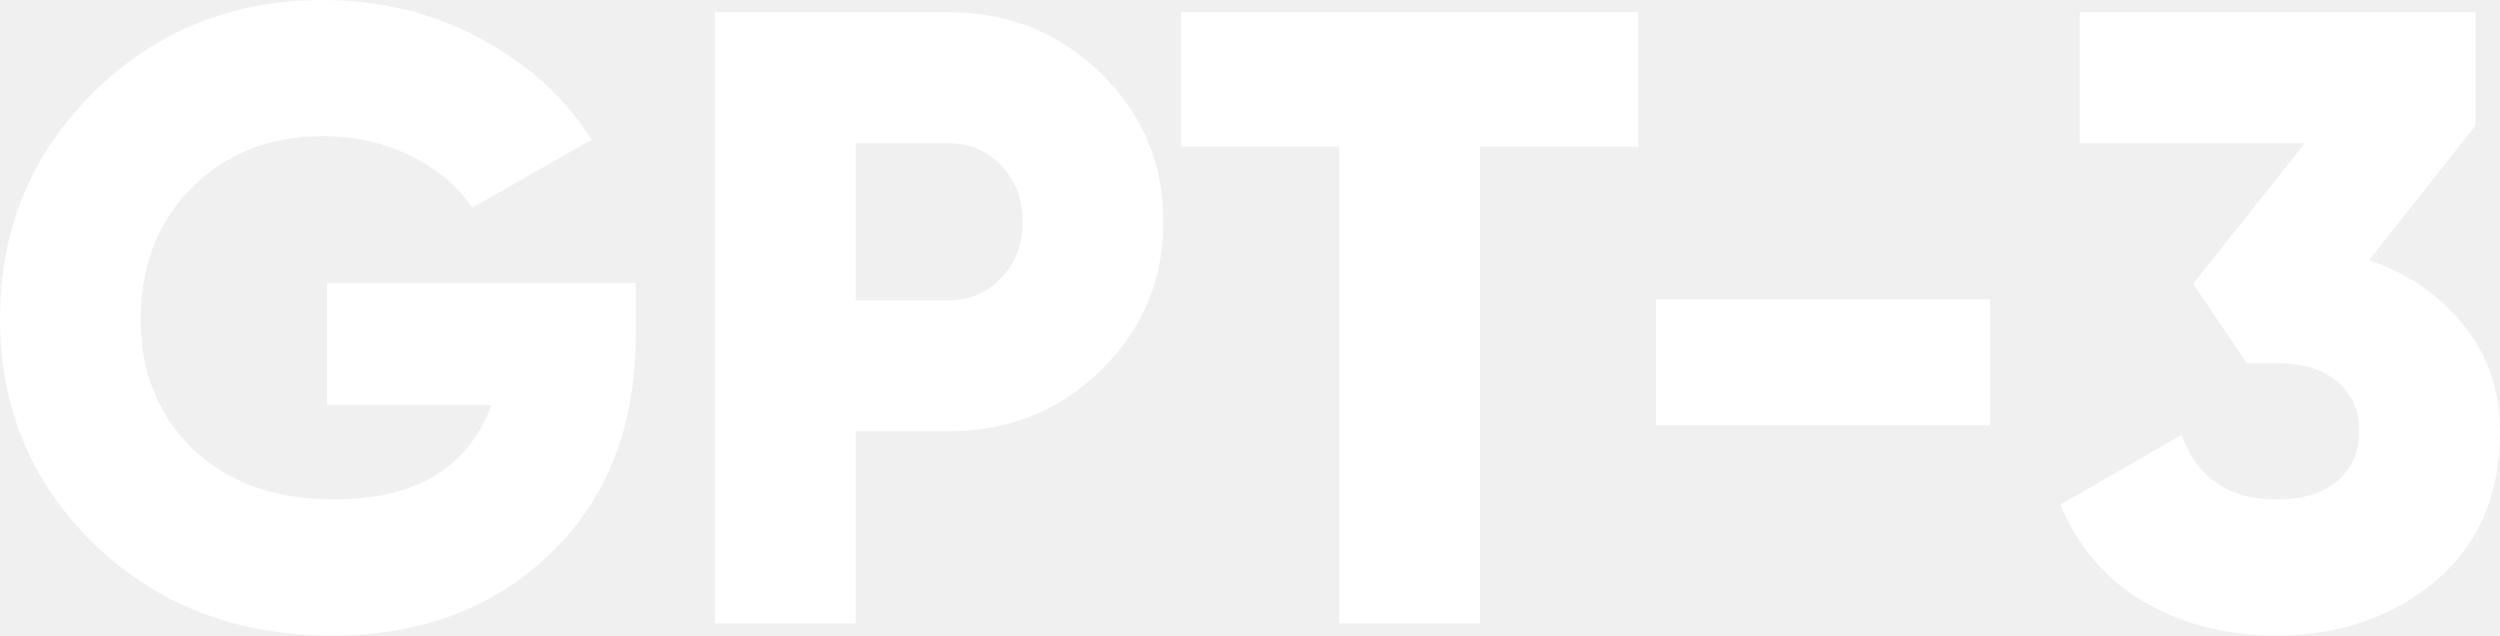
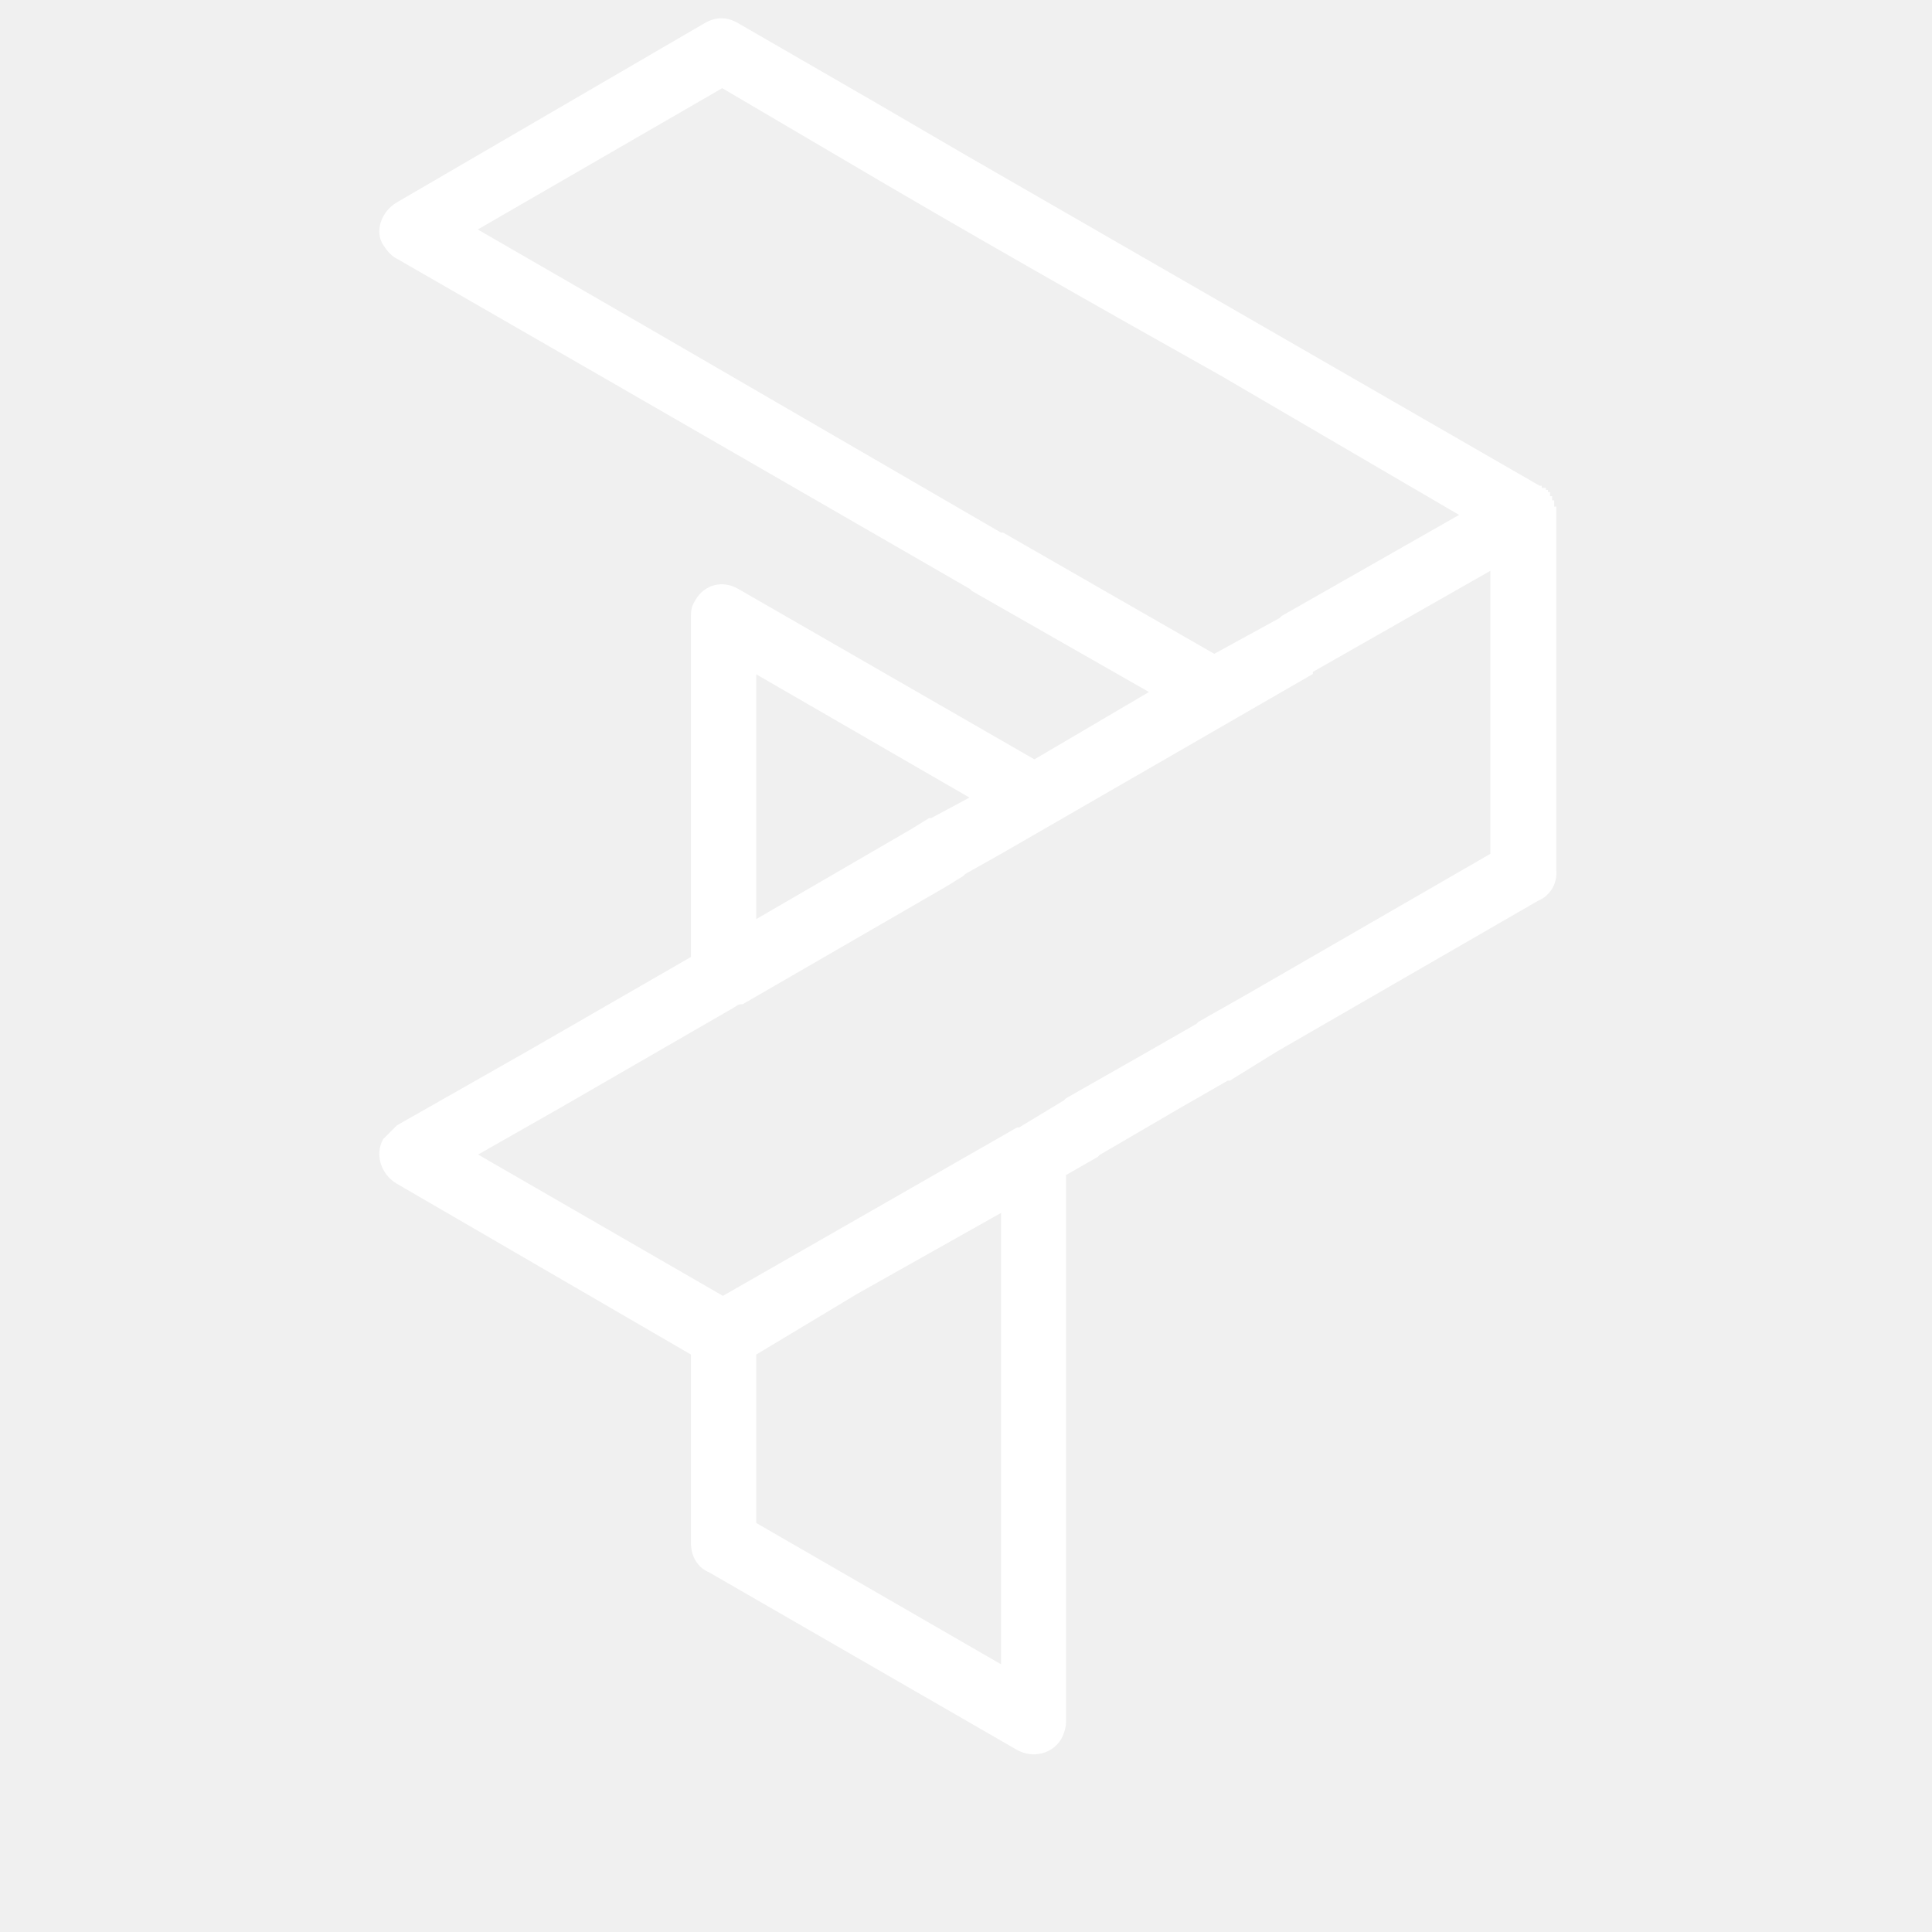
- <svg xmlns="http://www.w3.org/2000/svg" width="118" height="30" viewBox="0 0 118 30" fill="none">
-   <path d="M30.003 13.352V15.824C30.003 20.137 28.647 23.585 25.936 26.168C23.253 28.723 19.836 30 15.686 30C11.177 30 7.428 28.558 4.44 25.673C1.48 22.788 0 19.244 0 15.041C0 10.838 1.466 7.28 4.399 4.368C7.359 1.456 10.969 0 15.23 0C17.941 0 20.417 0.604 22.658 1.813C24.926 3.022 26.683 4.615 27.928 6.593L22.284 9.808C21.648 8.819 20.694 8.008 19.421 7.376C18.176 6.745 16.765 6.429 15.188 6.429C12.726 6.429 10.679 7.239 9.047 8.86C7.442 10.481 6.64 12.555 6.64 15.082C6.64 17.582 7.47 19.629 9.13 21.223C10.79 22.788 13.003 23.571 15.769 23.571C19.615 23.571 22.091 22.088 23.197 19.121H15.437V13.352H30.003Z" fill="white" />
-   <path d="M44.743 0.577C47.593 0.577 50 1.538 51.964 3.462C53.928 5.385 54.91 7.72 54.91 10.467C54.91 13.214 53.928 15.55 51.964 17.473C50 19.396 47.593 20.357 44.743 20.357H40.386V29.423H33.746V0.577H44.743ZM44.743 14.176C45.767 14.176 46.611 13.819 47.275 13.104C47.938 12.39 48.27 11.511 48.27 10.467C48.27 9.423 47.938 8.544 47.275 7.83C46.611 7.115 45.767 6.758 44.743 6.758H40.386V14.176H44.743Z" fill="white" />
-   <path d="M77.322 0.577V6.923H69.853V29.423H63.213V6.923H55.743V0.577H77.322Z" fill="white" />
-   <path d="M78.162 20.069V14.135H93.931V20.069H78.162Z" fill="white" />
-   <path d="M111.817 12.28C113.67 12.912 115.164 13.942 116.299 15.371C117.433 16.772 118 18.434 118 20.357C118 23.379 116.976 25.742 114.929 27.445C112.882 29.148 110.378 30 107.418 30C105.122 30 103.061 29.478 101.235 28.434C99.437 27.39 98.109 25.852 97.251 23.819L102.978 20.522C103.697 22.555 105.177 23.571 107.418 23.571C108.718 23.571 109.7 23.269 110.364 22.665C111.028 22.06 111.36 21.291 111.36 20.357C111.36 19.423 111.028 18.654 110.364 18.049C109.7 17.445 108.718 17.143 107.418 17.143H106.049L103.517 13.393L108.787 6.758H98.164V0.577H116.838V5.934L111.817 12.28Z" fill="white" />
+ <svg xmlns="http://www.w3.org/2000/svg" width="500" zoomAndPan="magnify" viewBox="0 0 375 375" height="500" preserveAspectRatio="xMidYMid meet" version="1.0">
+   <defs>
+     <clipPath id="abe2d59d9e">
+       <path d="M 73 3.406 L 302.148 3.406 L 302.148 340.906 L 73 340.906 Z M 73 3.406 " clip-rule="nonzero" />
+     </clipPath>
+   </defs>
+   <g clip-path="url(#abe2d59d9e)">
+     <path fill="#ffffff" d="M 236.969 72.918 C 212.098 58.969 186.824 44.609 162.426 30.188 L 140.184 17.113 L 92.734 44.543 L 126.703 64.156 L 194.305 103.383 L 194.711 103.383 L 235.688 126.906 L 248.359 119.965 L 248.766 119.559 L 283.207 99.945 Z M 298.438 174.895 L 247.887 204.078 L 238.723 209.742 L 238.316 209.742 L 229.152 215 L 213.445 224.164 L 213.043 224.57 L 206.91 228.074 C 206.91 263.391 206.91 298.641 206.91 334.43 C 206.91 335.309 206.504 336.586 206.031 337.465 C 204.281 340.496 200.371 341.375 197.34 339.621 L 137.621 305.18 C 135.465 304.305 134.117 302.145 134.117 299.52 C 134.117 287.32 134.117 275.117 134.117 262.918 L 77.027 229.758 C 73.996 228.008 72.648 224.098 74.402 221.062 C 75.277 220.188 76.152 219.312 77.027 218.438 L 102.305 204.078 L 134.117 185.746 L 134.117 119.965 C 134.117 118.684 134.117 117.809 134.992 116.461 C 136.746 113.426 140.25 112.551 143.285 114.301 L 200.777 147.395 L 223.016 134.32 L 188.645 114.707 L 188.238 114.301 L 120.234 75.074 L 77.027 50.207 C 76.152 49.801 75.277 48.926 74.402 47.578 C 72.648 44.949 73.996 41.039 77.027 39.285 L 136.746 4.508 C 138.902 3.227 141.125 3.227 143.285 4.508 L 168.961 19.336 L 187.699 30.254 L 298.844 94.285 L 299.246 94.285 L 299.246 94.688 L 300.055 94.688 L 300.055 95.094 L 300.461 95.094 L 300.461 95.496 L 300.863 95.496 L 300.863 96.309 L 301.27 96.309 L 301.27 97.117 L 301.672 97.117 L 301.672 98.328 L 302.078 98.328 L 302.078 168.828 C 302.348 171.793 300.594 174.02 298.438 174.895 Z M 241.754 193.16 L 289.273 165.73 L 289.273 110.797 L 254.832 130.41 L 254.832 130.816 L 194.305 165.73 L 187.363 169.637 L 186.957 170.043 L 183.453 172.199 L 144.16 194.914 C 143.754 194.914 143.285 194.914 142.879 195.316 L 108.91 214.93 L 92.801 224.098 L 140.316 251.527 L 197.406 218.84 L 197.809 218.84 L 206.504 213.582 L 206.91 213.18 L 223.016 204.012 L 232.184 198.754 L 232.59 198.352 Z M 194.305 235.422 L 166.402 251.125 L 146.789 262.918 C 146.789 273.84 146.789 284.691 146.789 295.609 L 194.305 323.039 C 194.305 293.855 194.305 264.672 194.305 235.422 Z M 188.172 154.809 L 146.789 130.883 L 146.789 178.398 L 176.848 160.945 L 180.352 158.785 L 180.758 158.785 Z M 188.172 154.809 " fill-opacity="1" fill-rule="nonzero" />
+   </g>
</svg>
